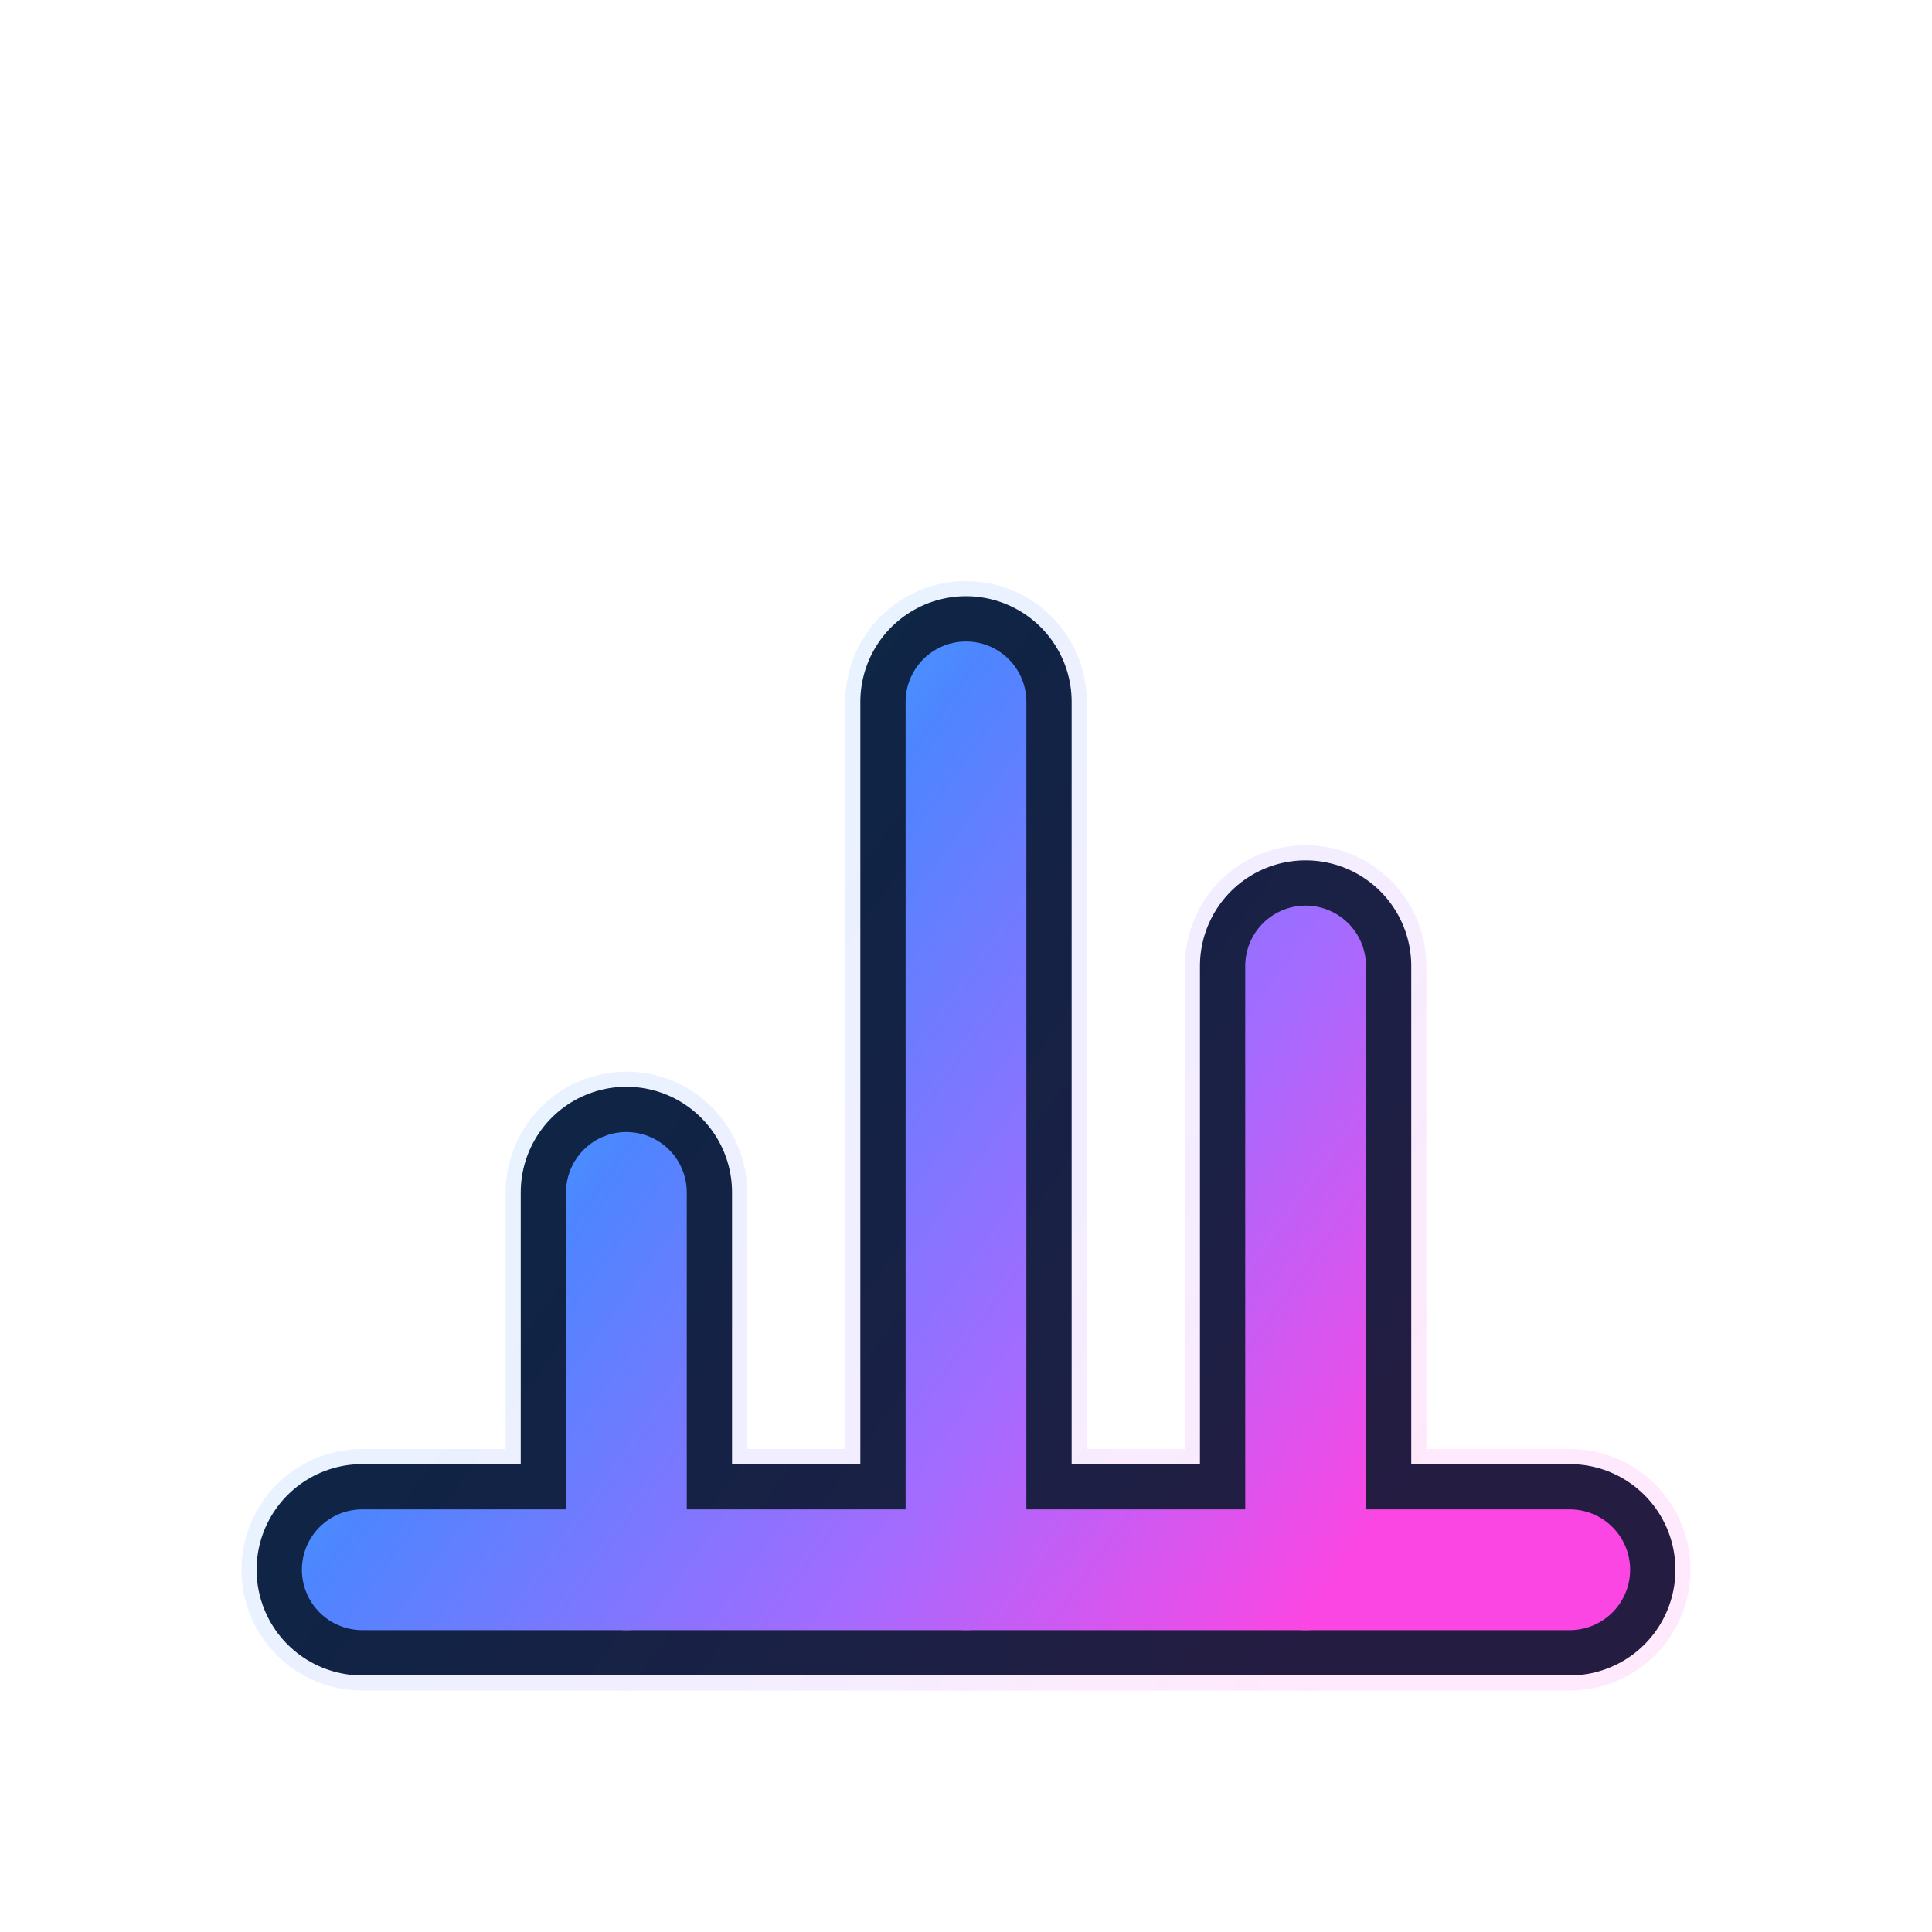
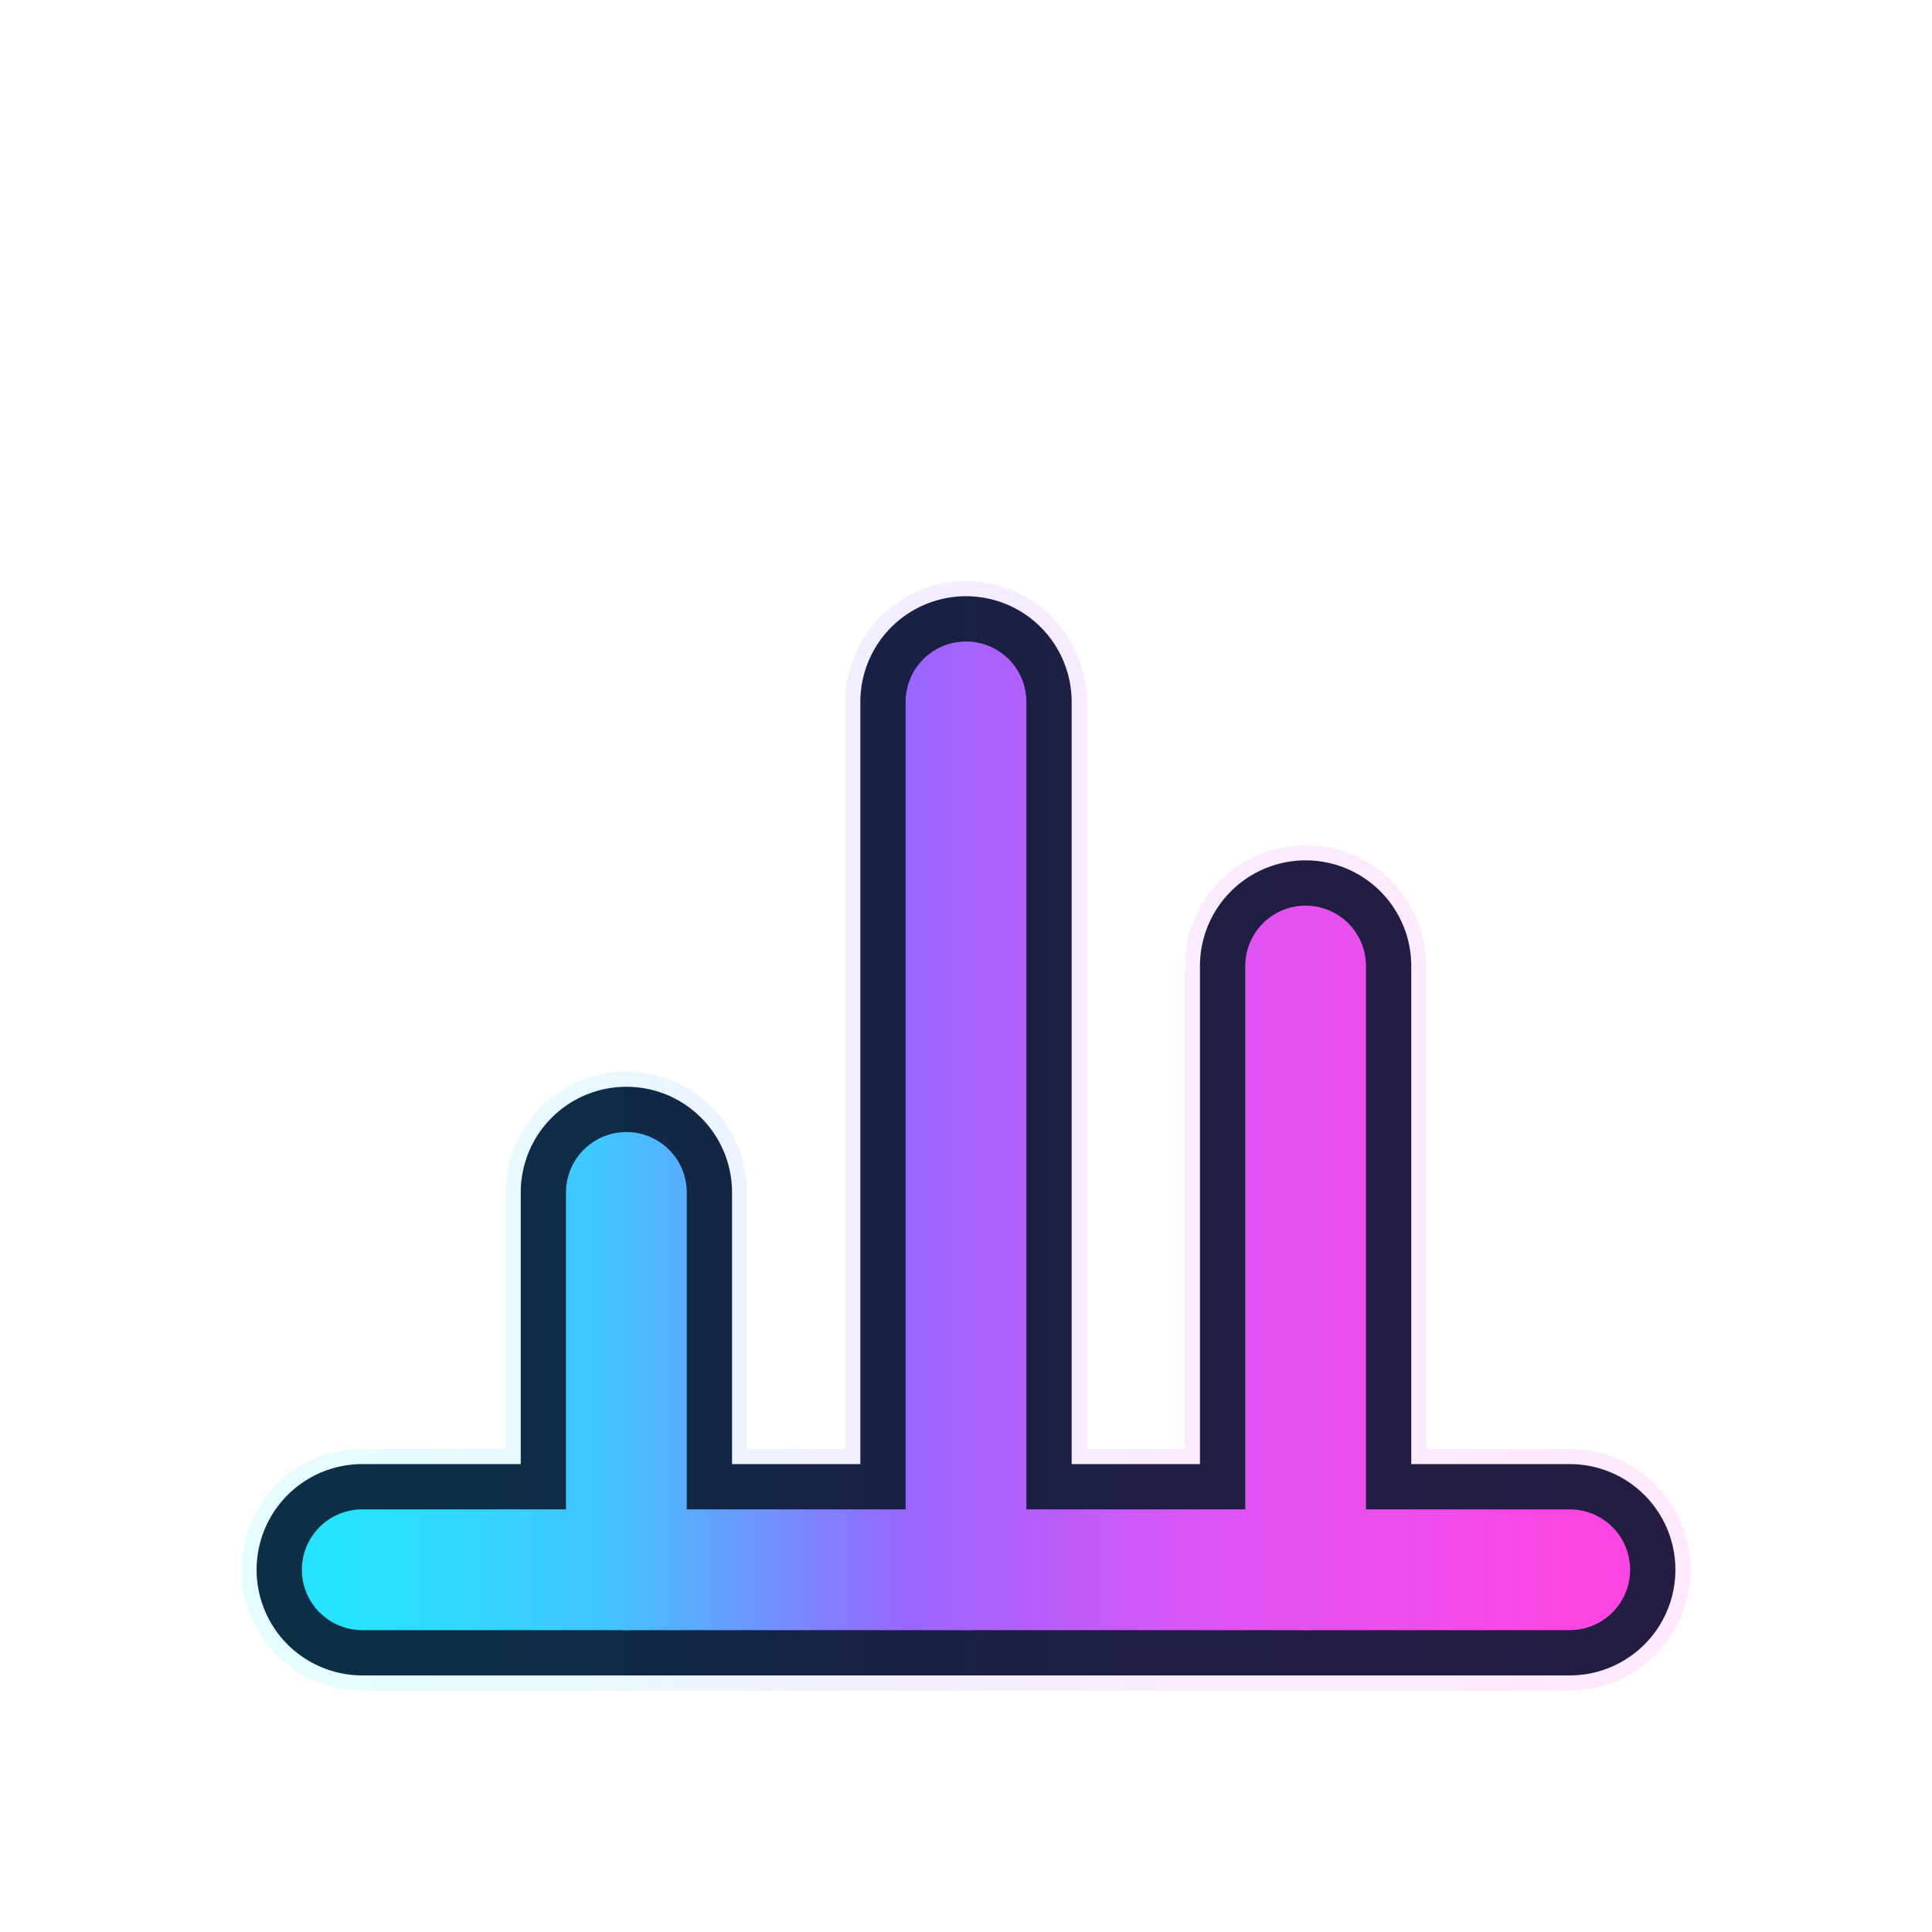
<svg xmlns="http://www.w3.org/2000/svg" width="32" height="32" viewBox="0 0 32 32" fill="none">
  <defs>
-     <linearGradient id="ink" x1="4" y1="8.5" x2="20" y2="20" gradientUnits="userSpaceOnUse">
+     <linearGradient id="ink" x1="4" y1="8.5" x2="20" y2="8.5" gradientUnits="userSpaceOnUse">
      <stop stop-color="#27e3ff" />
-       <stop offset=".32" stop-color="#4e85ff" />
-       <stop offset=".62" stop-color="#a46bff" />
-       <stop offset=".88" stop-color="#fc46e3" />
+       <stop offset=".2" stop-color="#41c6ff" />
+       <stop offset=".45" stop-color="#9866ff" />
+       <stop offset=".7" stop-color="#dc55f4" />
+       <stop offset="1" stop-color="#fc46e3" />
    </linearGradient>
  </defs>
  <g stroke-linecap="round" stroke-linejoin="round">
    <g stroke="#08172c" stroke-width="2.8" opacity="1">
      <g transform="translate(1 1) scale(1.25)">
        <path d="M4 20h16" />
        <path d="M7.5 20v-5M12 20V8.5M16.5 20v-8" />
      </g>
    </g>
    <g stroke="url(#ink)" stroke-width="1.6" opacity="1">
      <g transform="translate(1 1) scale(1.25)">
        <path d="M4 20h16" />
        <path d="M7.5 20v-5M12 20V8.5M16.5 20v-8" />
      </g>
    </g>
    <g stroke="url(#ink)" stroke-width="3.2" opacity="0.12">
      <g transform="translate(1 1) scale(1.25)">
        <path d="M4 20h16" />
        <path d="M7.5 20v-5M12 20V8.5M16.5 20v-8" />
      </g>
    </g>
  </g>
</svg>
